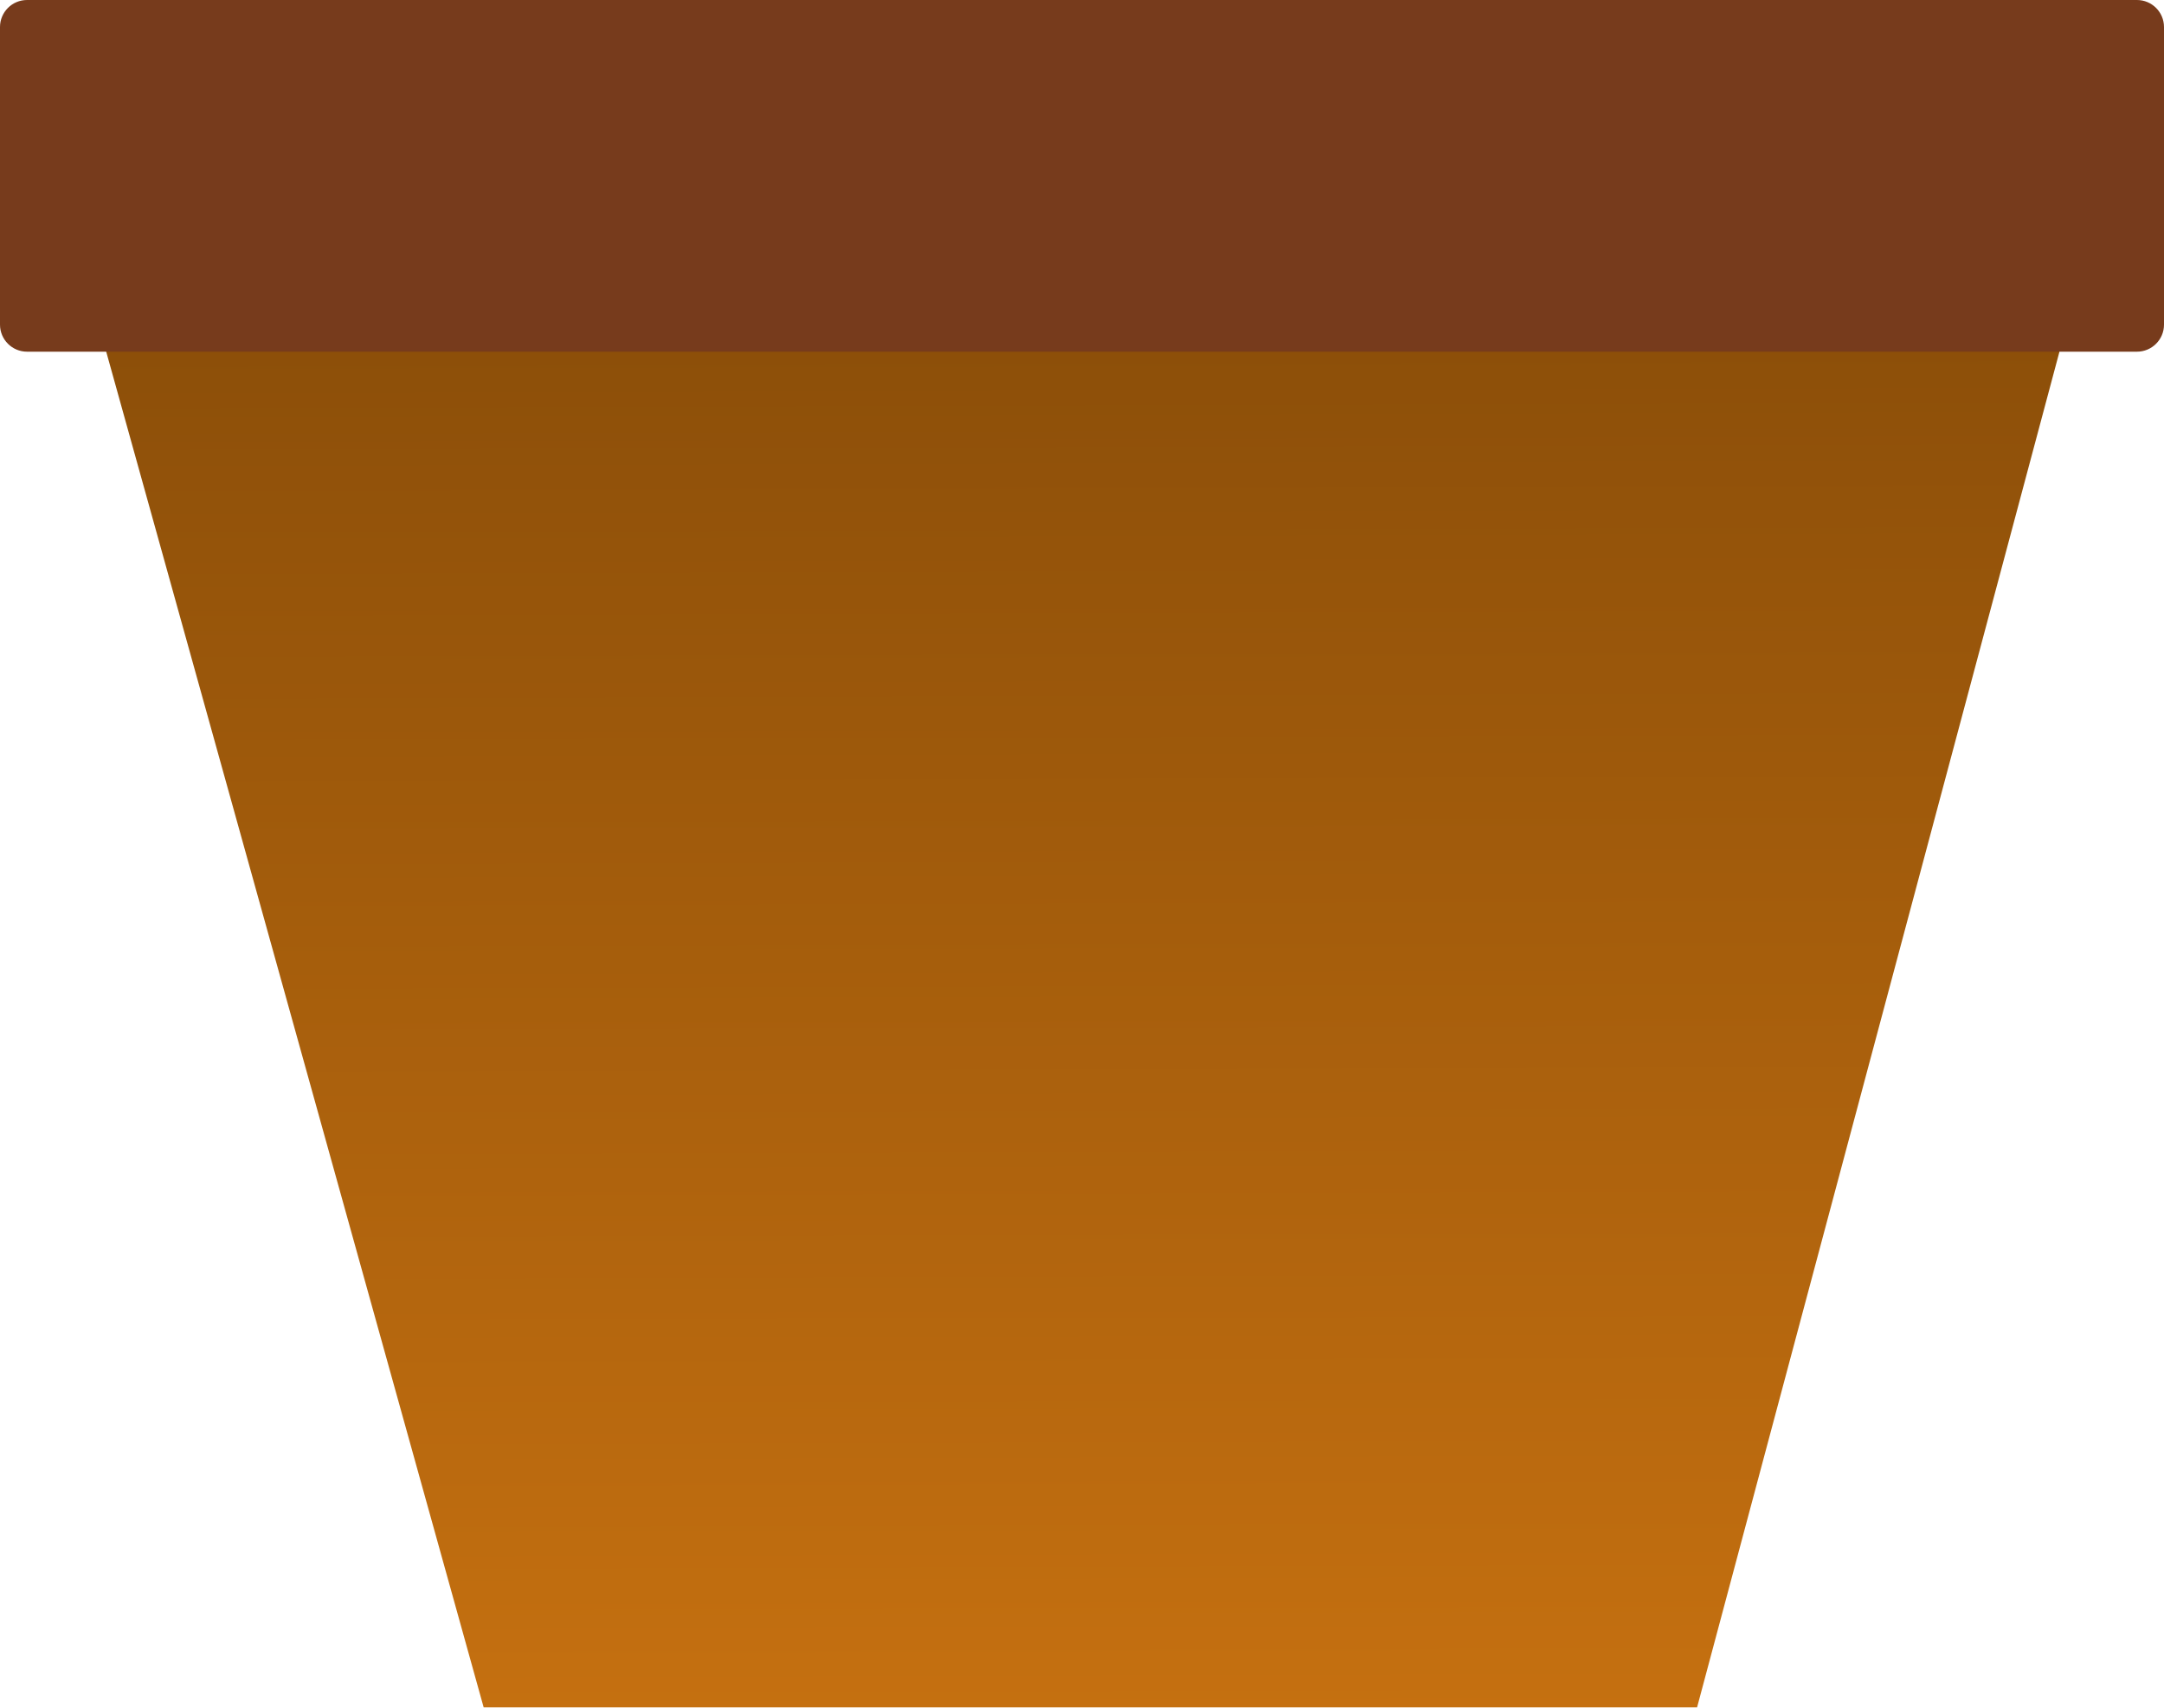
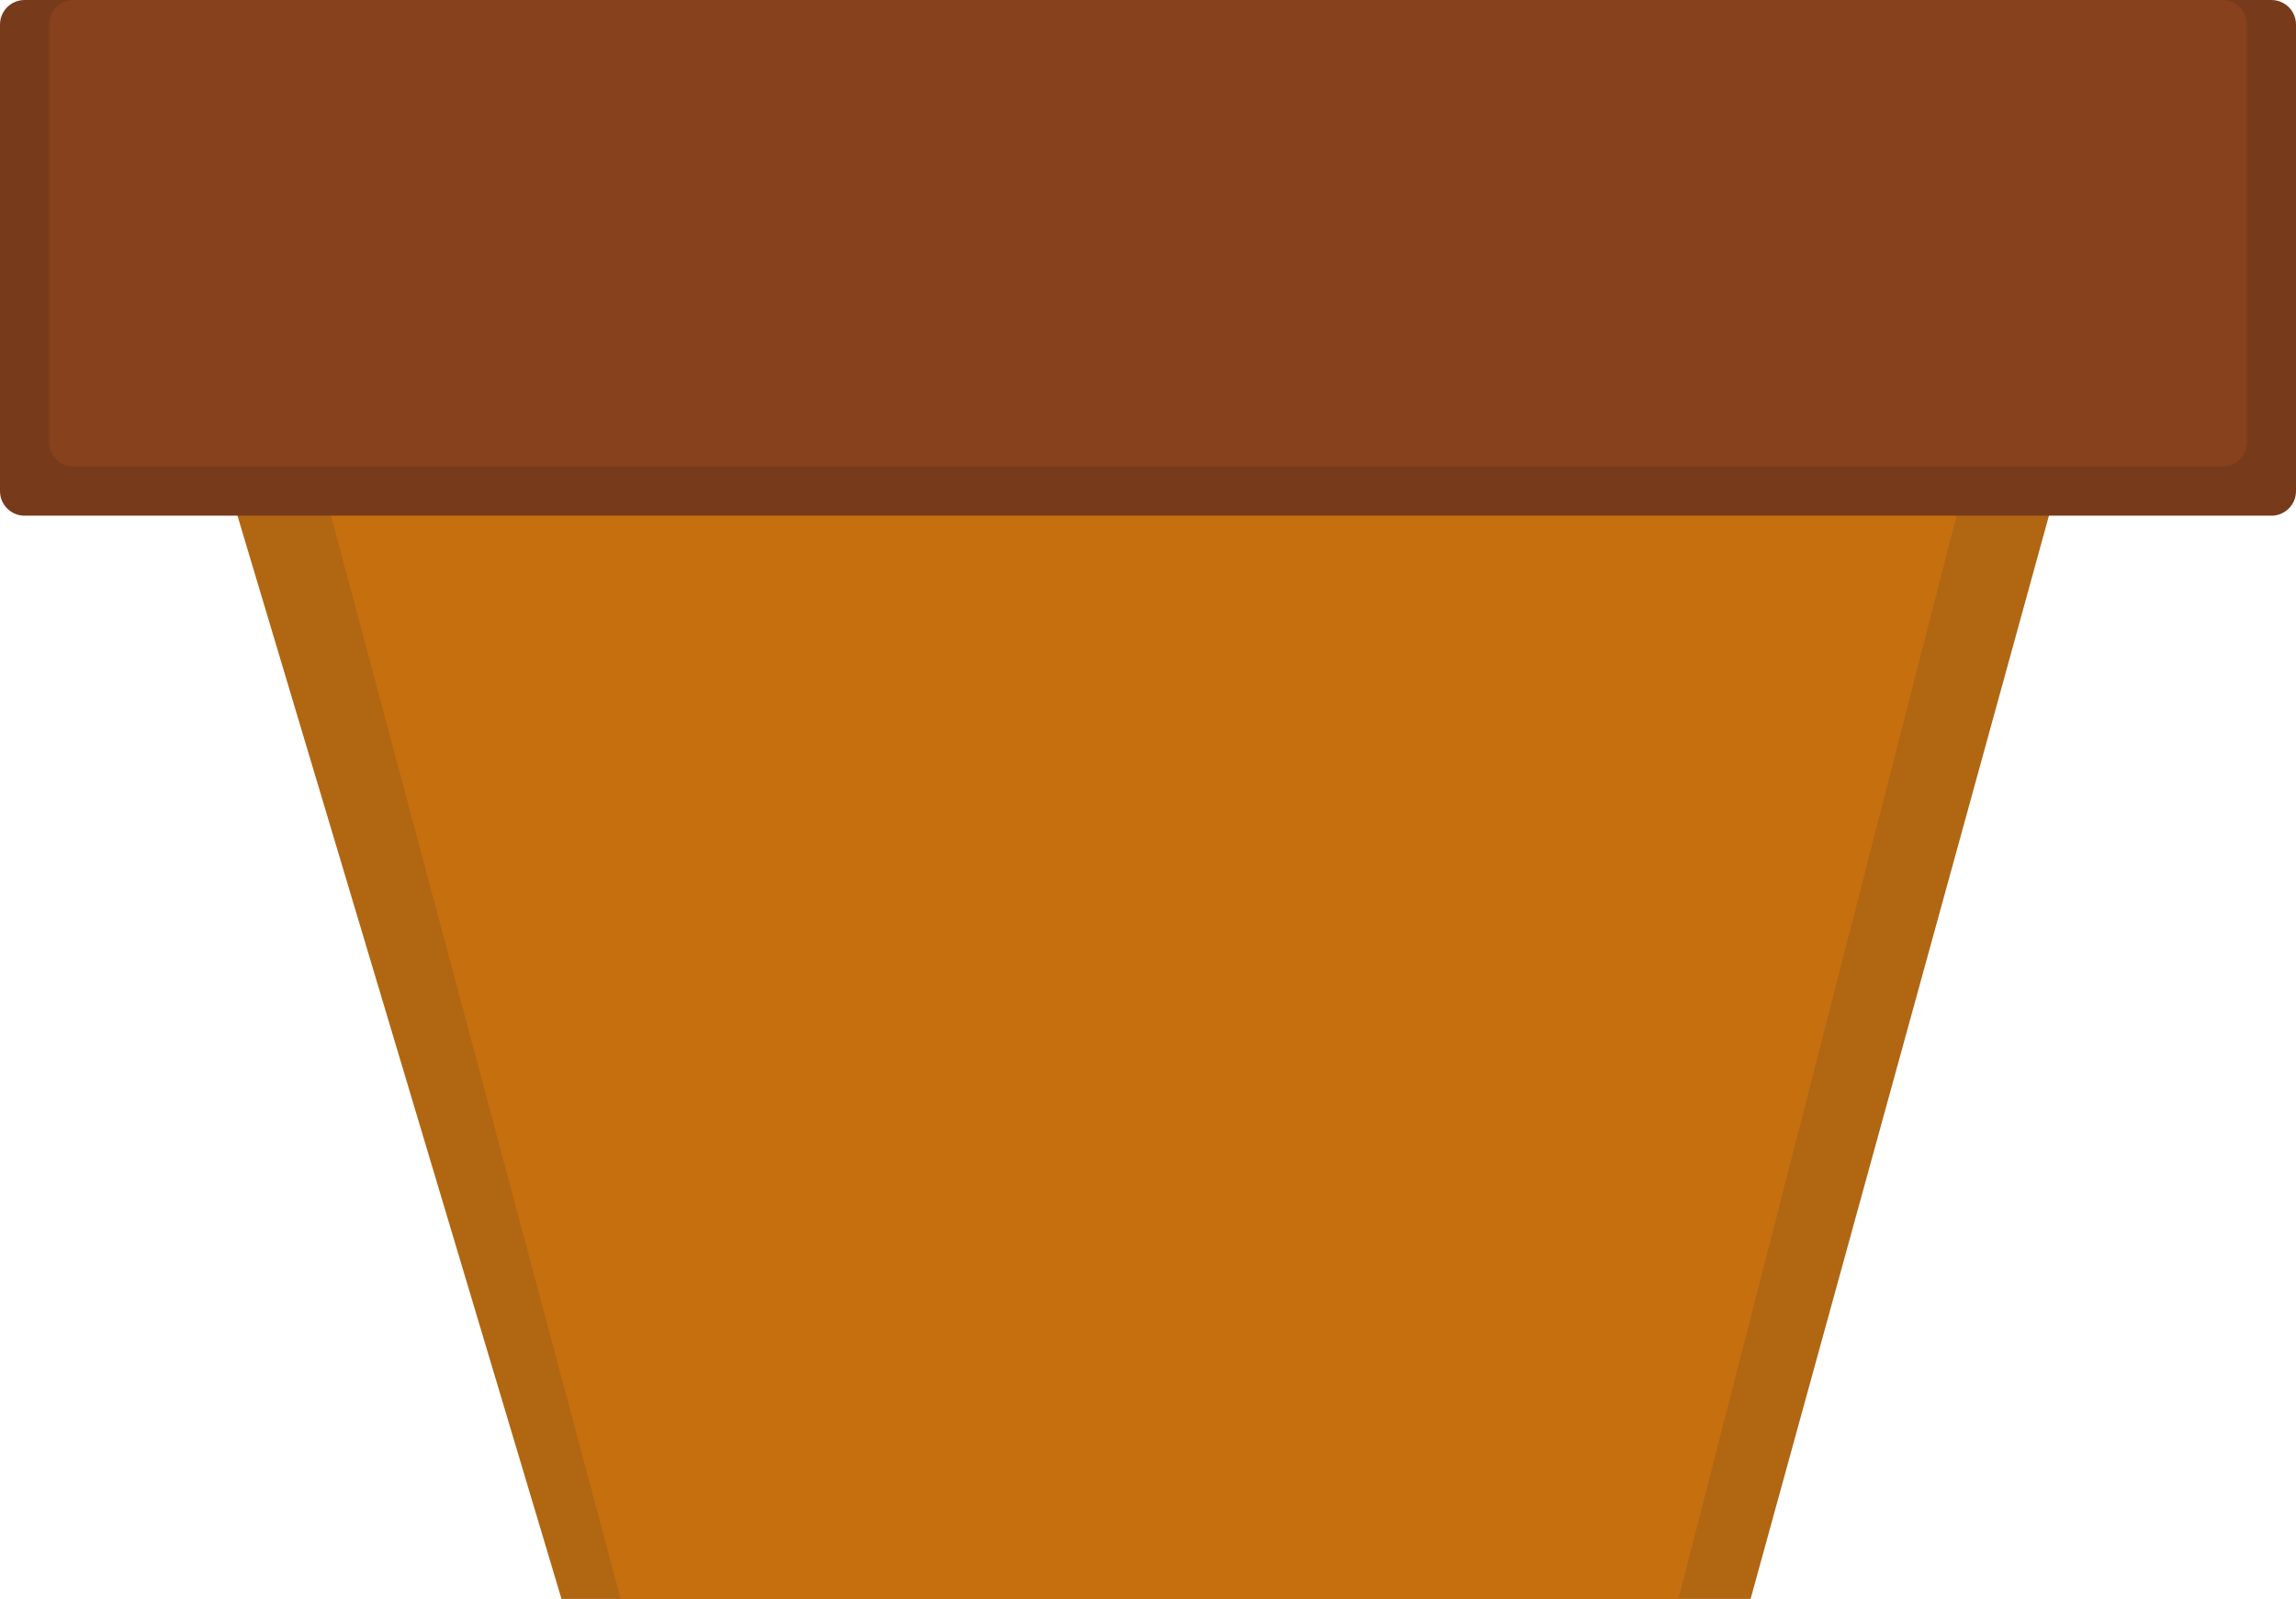
- <svg xmlns="http://www.w3.org/2000/svg" width="160" height="126.226" viewBox="0 0 160 126.226">
-   <defs>
-     <linearGradient id="a" x1="0.519" y1="1" x2="0.515" gradientUnits="objectBoundingBox">
-       <stop offset="0" stop-color="#c57010" />
-       <stop offset="1" stop-color="#844a08" />
-     </linearGradient>
-   </defs>
-   <path d="M0,0H152.943L121.974,115.847H32.258Z" transform="translate(3.503 10.379)" fill="url(#a)" />
-   <rect width="160" height="26" rx="2" fill="#773b1c" />
+ <svg xmlns="http://www.w3.org/2000/svg" width="187" height="130.226" viewBox="0 0 187 130.226">
+   <g transform="translate(-1024.928 -922)">
+     <g transform="translate(1024.928 922)">
+       <path d="M2.261,0H161.646L146.552,54.8l-14.885,54.044H34.822Z" transform="translate(10.911 21.379)" fill="#b16612" />
+       <path d="M0,0H146.871l-29.74,115.847H30.978Z" transform="translate(19.574 14.379)" fill="#c56f0f" />
+       <rect width="187" height="42" rx="2" fill="#773b1c" />
+       <rect width="179" height="38" rx="2" transform="translate(4)" fill="#87411c" />
+     </g>
+   </g>
</svg>
